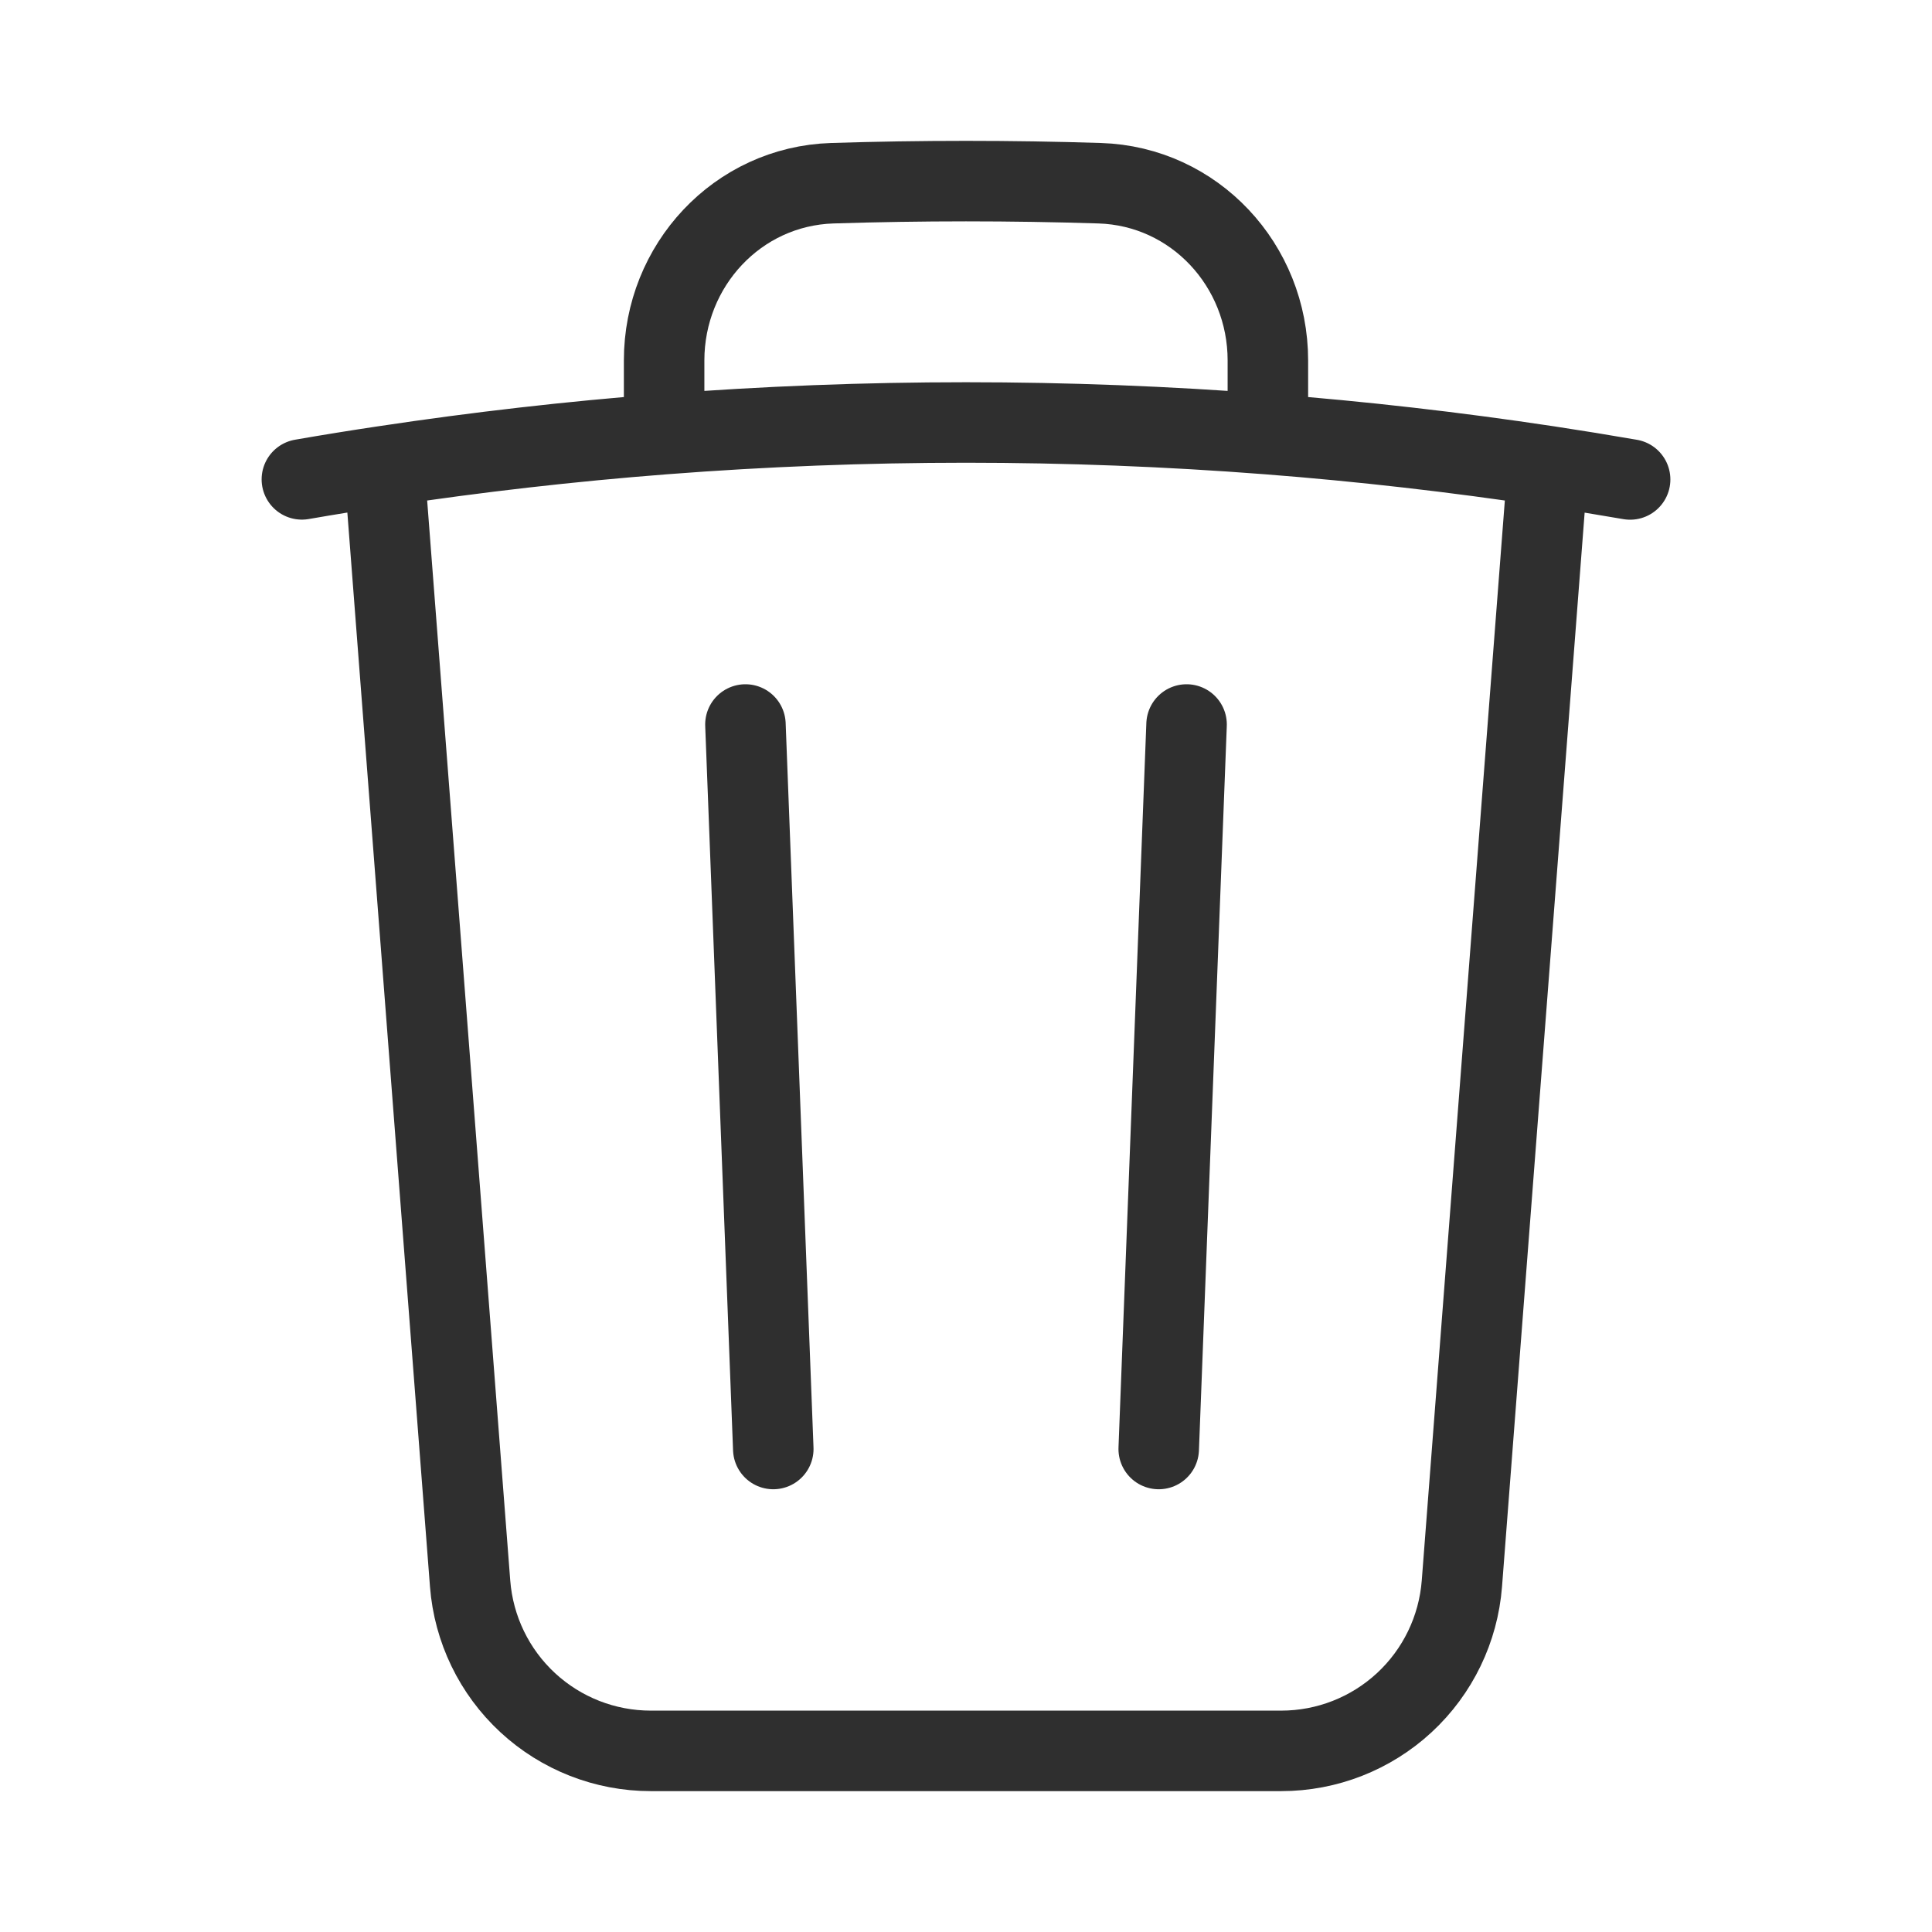
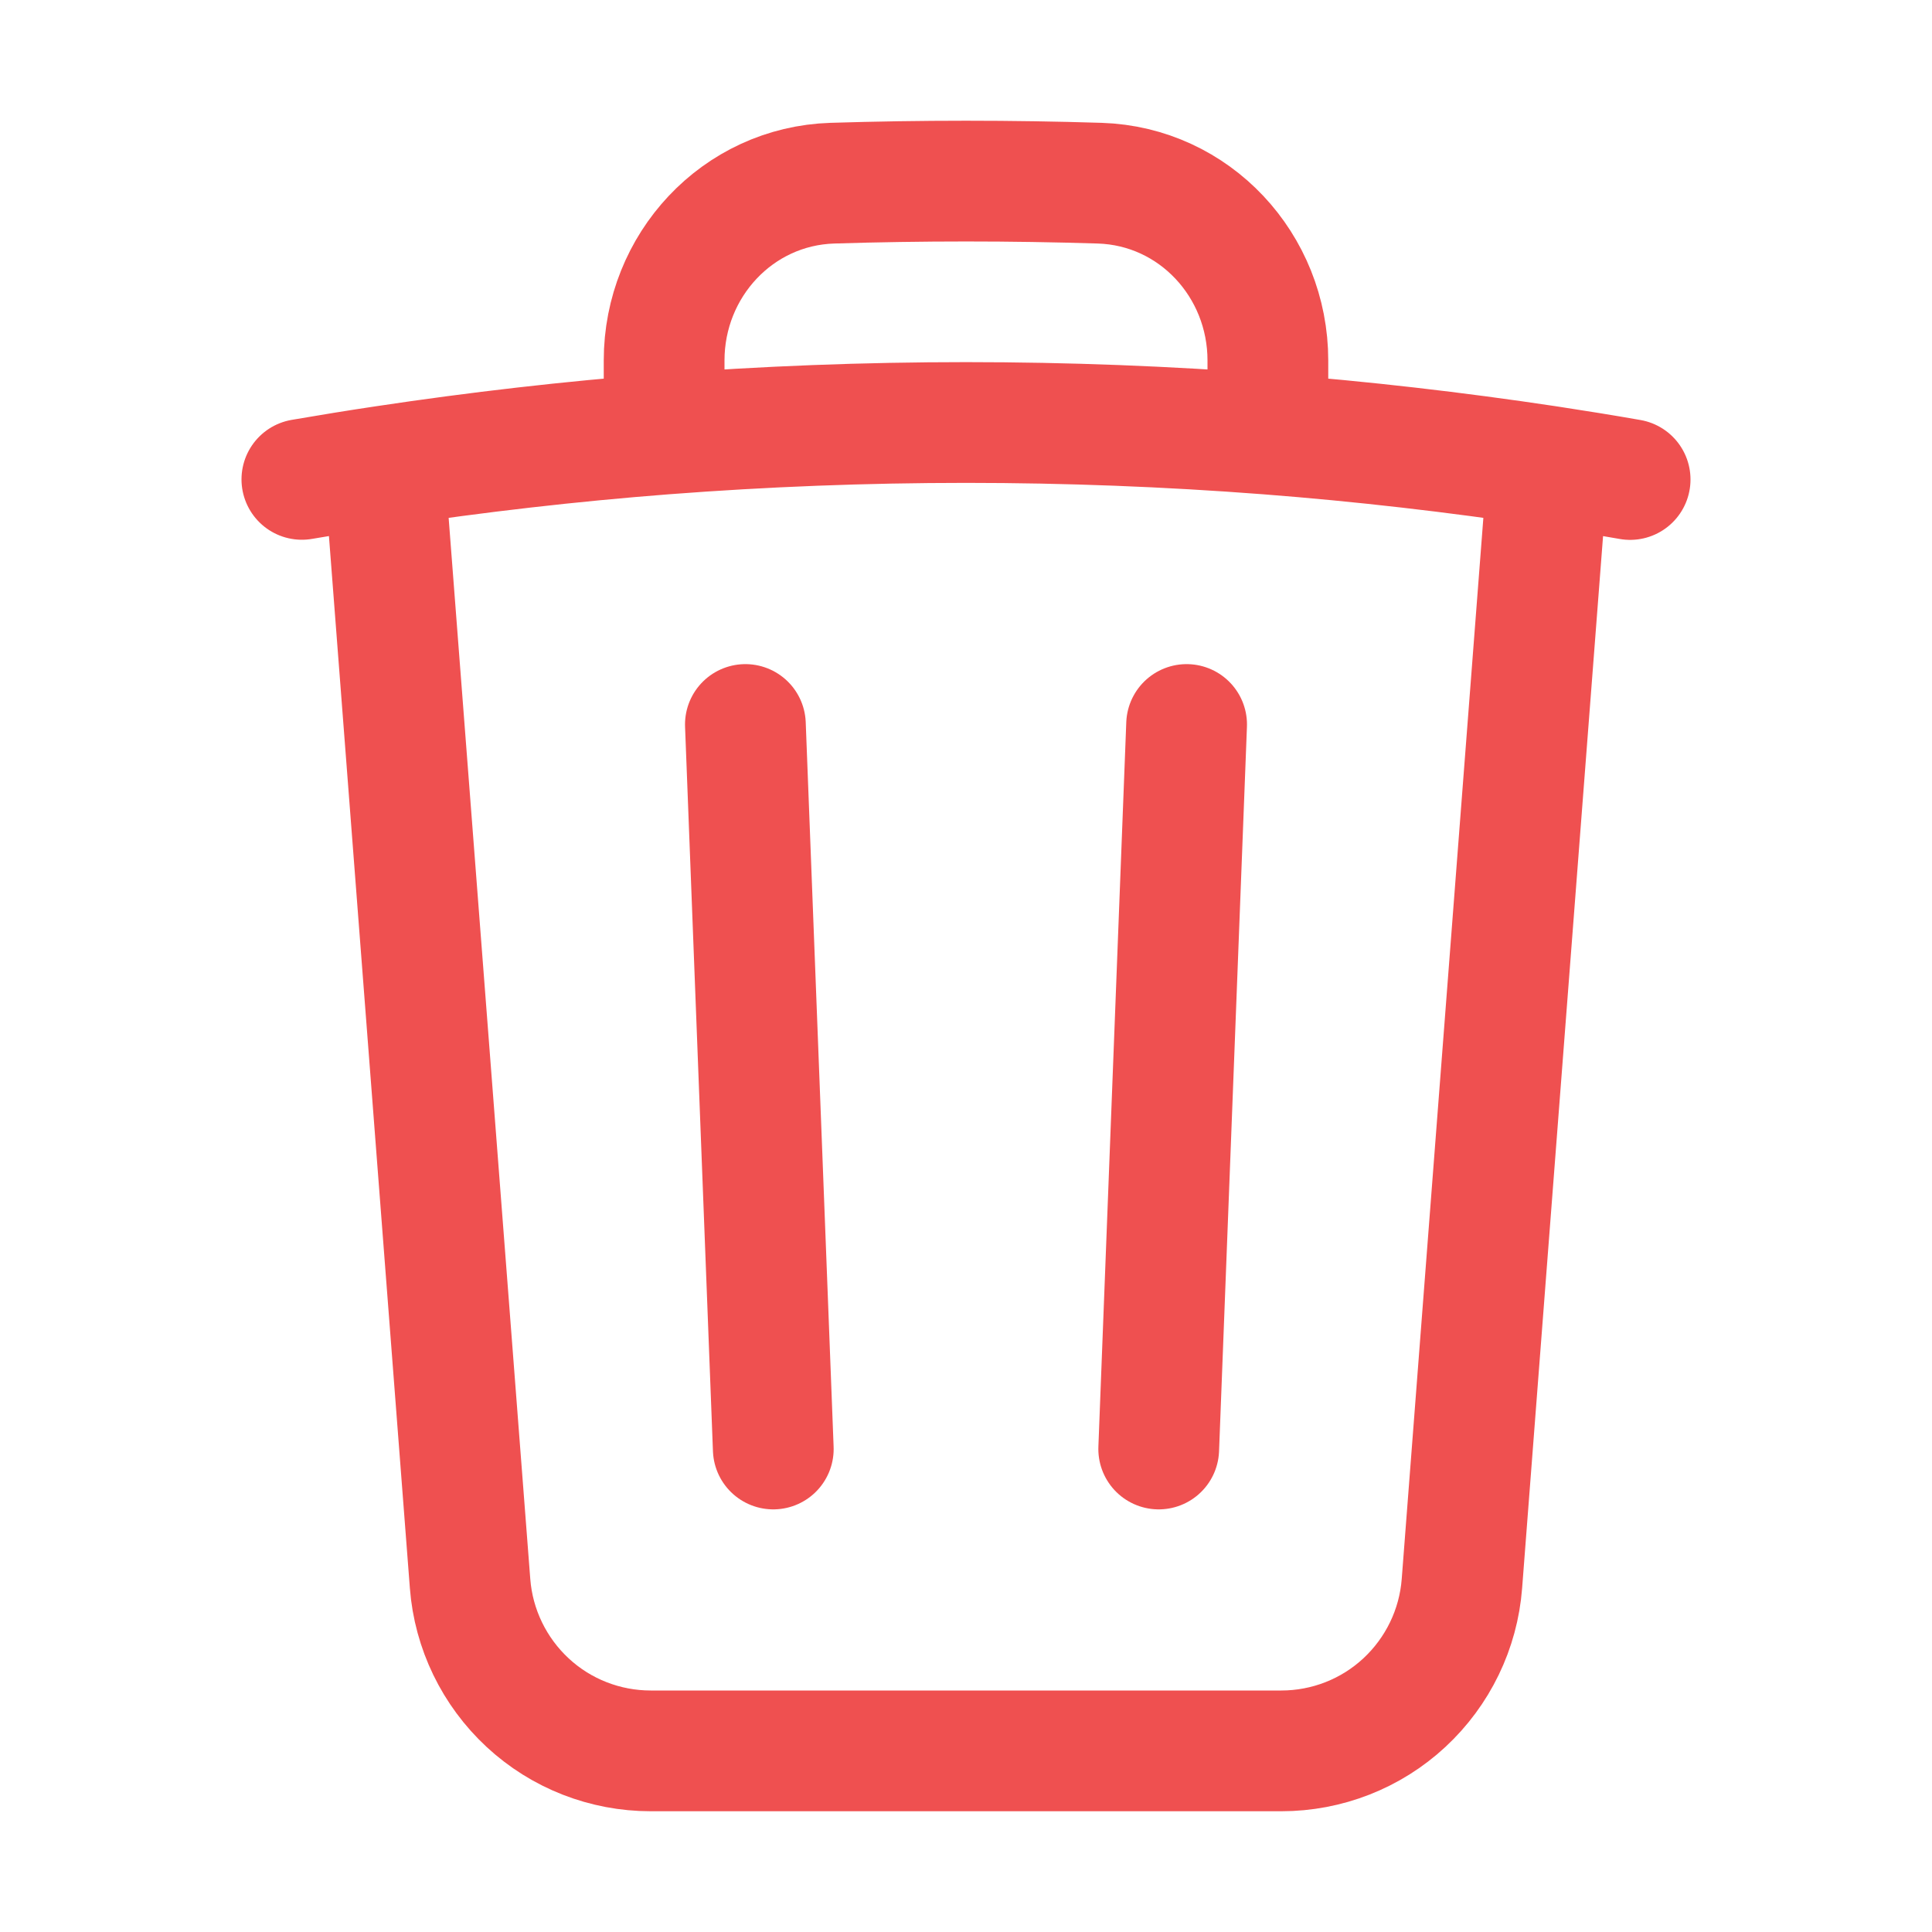
- <svg xmlns="http://www.w3.org/2000/svg" width="24" height="24" viewBox="0 0 24 24" fill="none">
-   <path d="M14.74 9L14.394 18M9.606 18L9.26 9M19.228 5.79C19.57 5.842 19.91 5.897 20.25 5.956M19.228 5.79L18.16 19.673C18.116 20.238 17.861 20.766 17.445 21.151C17.029 21.536 16.483 21.75 15.916 21.75H8.084C7.517 21.75 6.971 21.536 6.555 21.151C6.139 20.766 5.884 20.238 5.84 19.673L4.772 5.79M19.228 5.79C18.074 5.616 16.914 5.483 15.75 5.393M4.772 5.79C4.43 5.841 4.09 5.896 3.75 5.955M4.772 5.79C5.926 5.616 7.086 5.483 8.25 5.393M15.75 5.393V4.477C15.75 3.297 14.84 2.313 13.66 2.276C12.554 2.241 11.446 2.241 10.34 2.276C9.16 2.313 8.25 3.298 8.25 4.477V5.393M15.75 5.393C13.254 5.2 10.746 5.2 8.25 5.393" stroke="#2F2F2F" stroke-linecap="round" stroke-linejoin="round" />
+ <svg xmlns="http://www.w3.org/2000/svg" width="16" height="16" viewBox="0 0 16 16" fill="none">
+   <path d="M9.827 6L9.596 12M6.404 12L6.173 6M12.819 3.86C13.047 3.895 13.273 3.931 13.5 3.971M12.819 3.86L12.107 13.115C12.078 13.492 11.907 13.844 11.63 14.101C11.353 14.358 10.989 14.5 10.611 14.5H5.389C5.011 14.5 4.647 14.358 4.37 14.101C4.093 13.844 3.922 13.492 3.893 13.115L3.181 3.86M12.819 3.86C12.049 3.744 11.276 3.655 10.5 3.595M3.181 3.86C2.953 3.894 2.727 3.931 2.5 3.97M3.181 3.86C3.951 3.744 4.724 3.655 5.5 3.595M10.5 3.595V2.985C10.5 2.198 9.893 1.542 9.107 1.517C8.369 1.494 7.631 1.494 6.893 1.517C6.107 1.542 5.5 2.199 5.5 2.985V3.595M10.5 3.595C8.836 3.467 7.164 3.467 5.5 3.595" stroke="#EF5050" stroke-linecap="round" stroke-linejoin="round" />
</svg>
